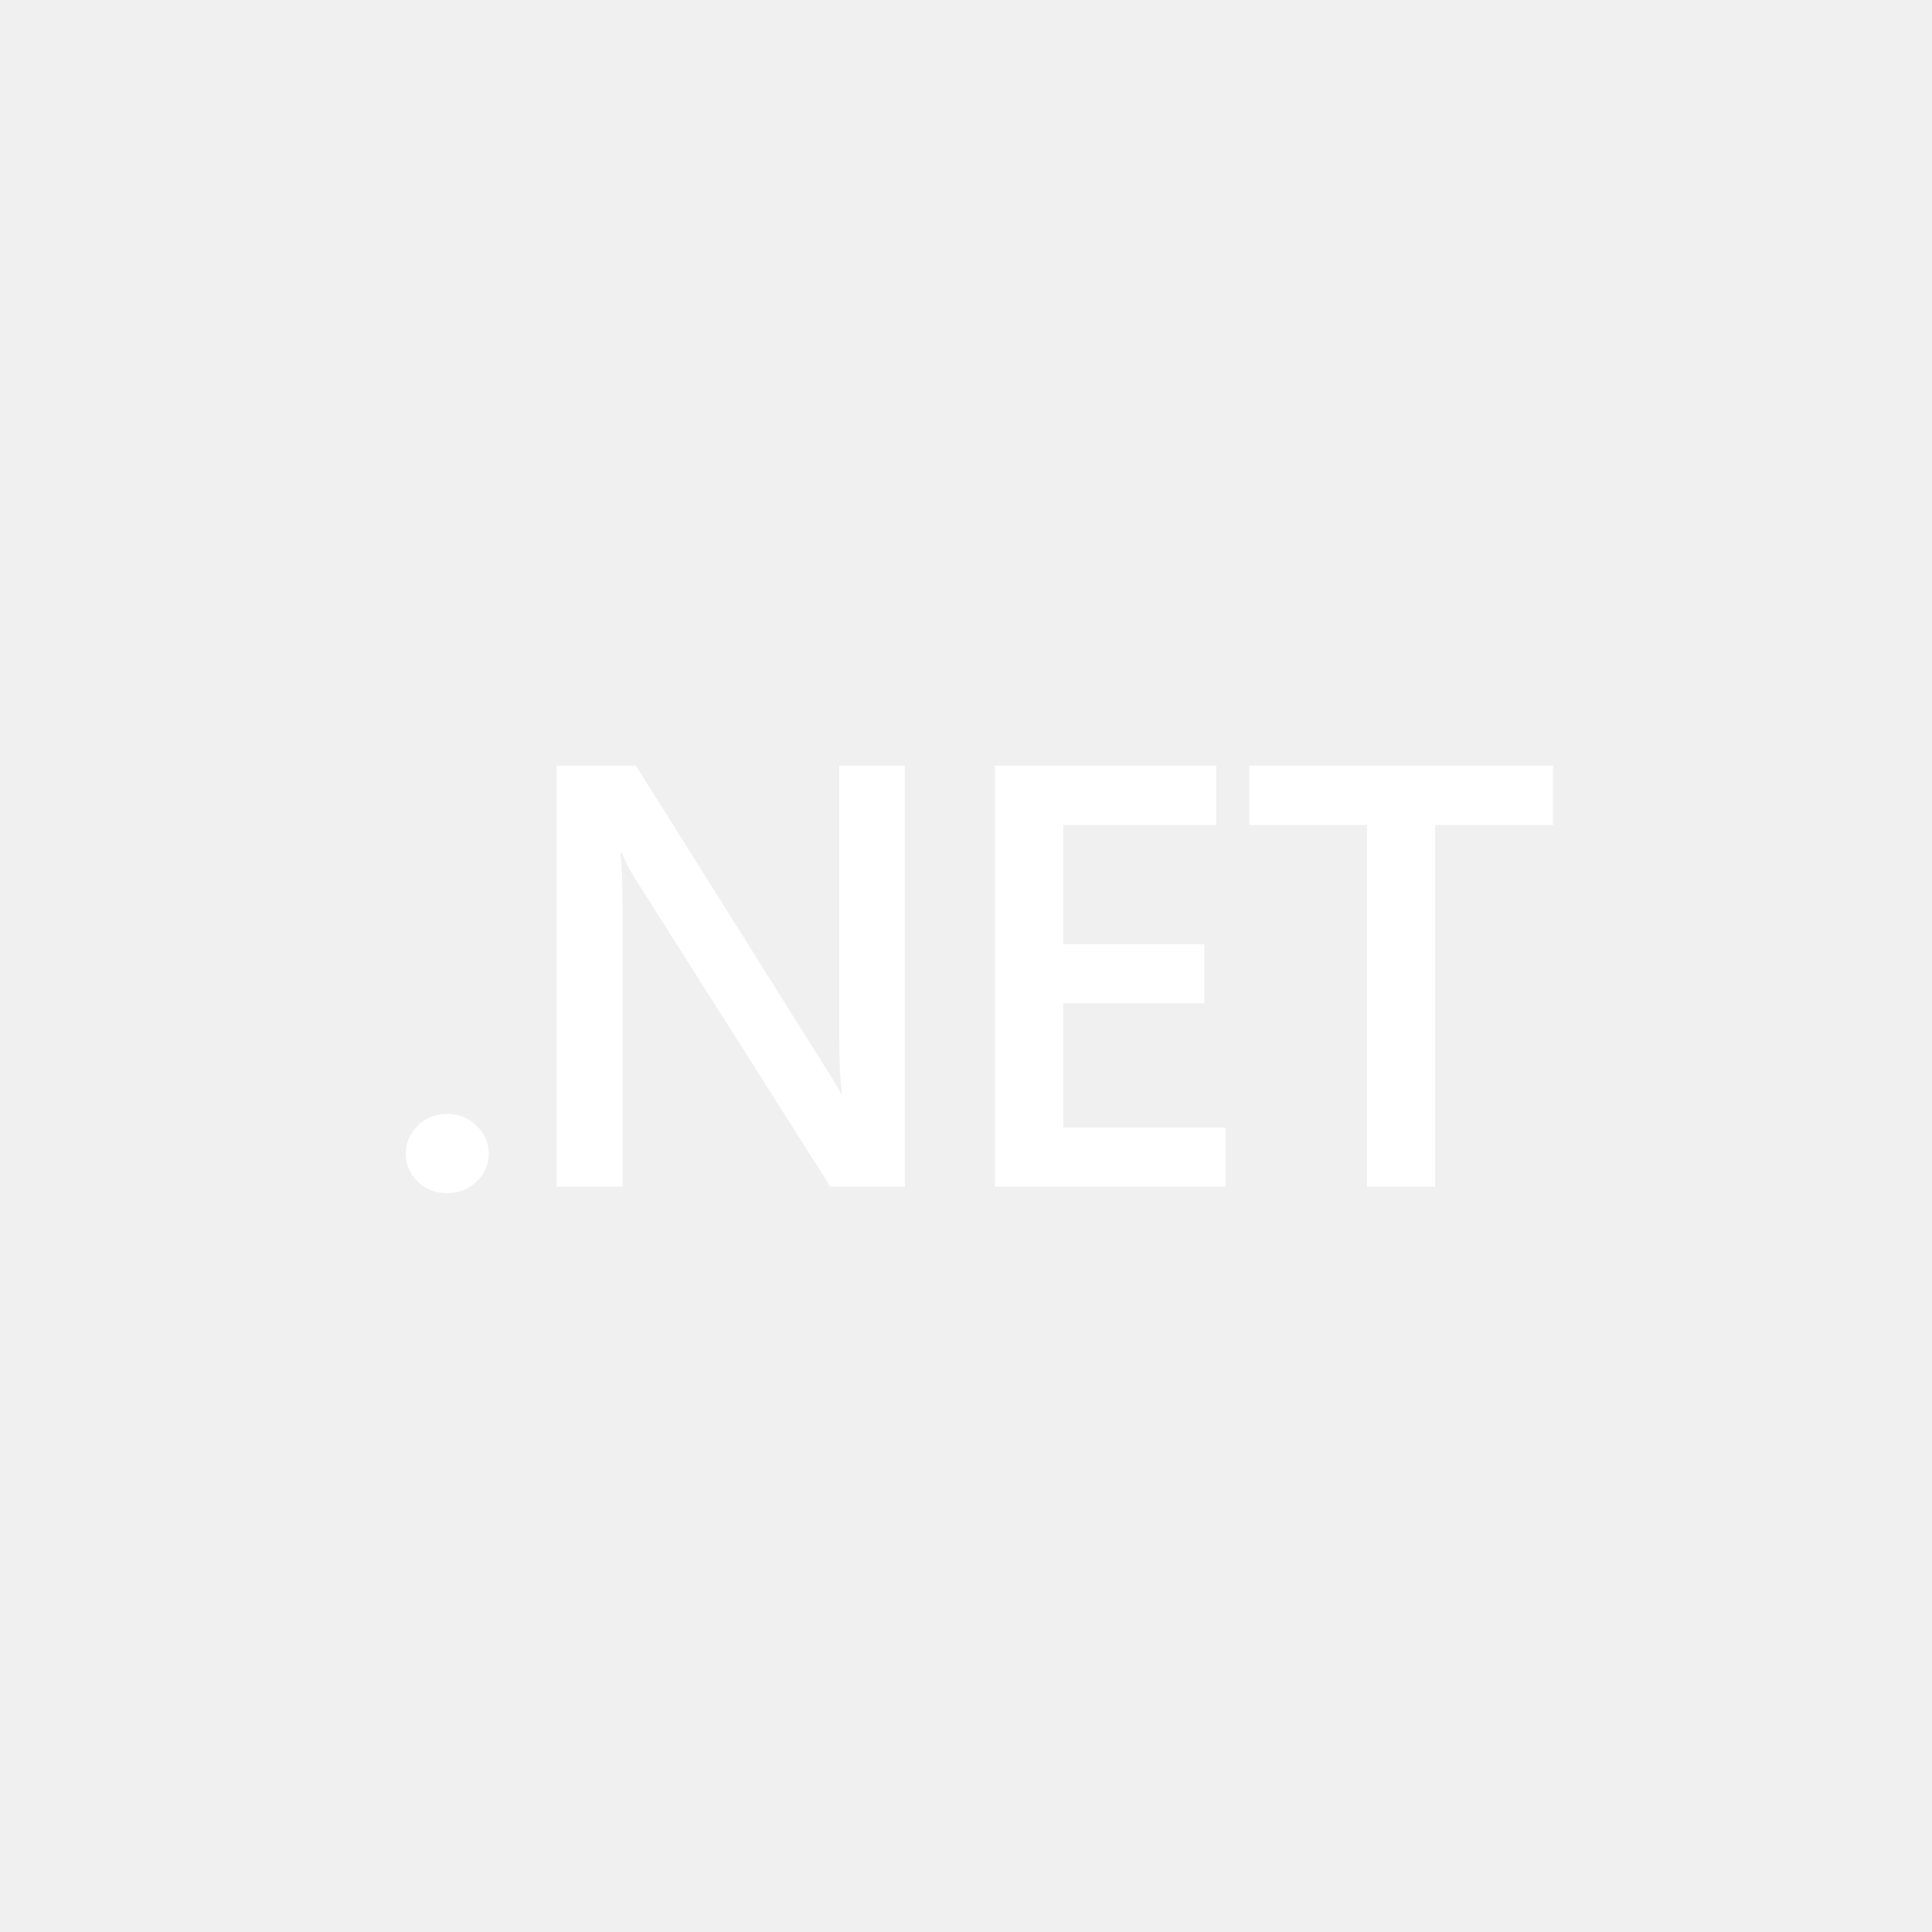
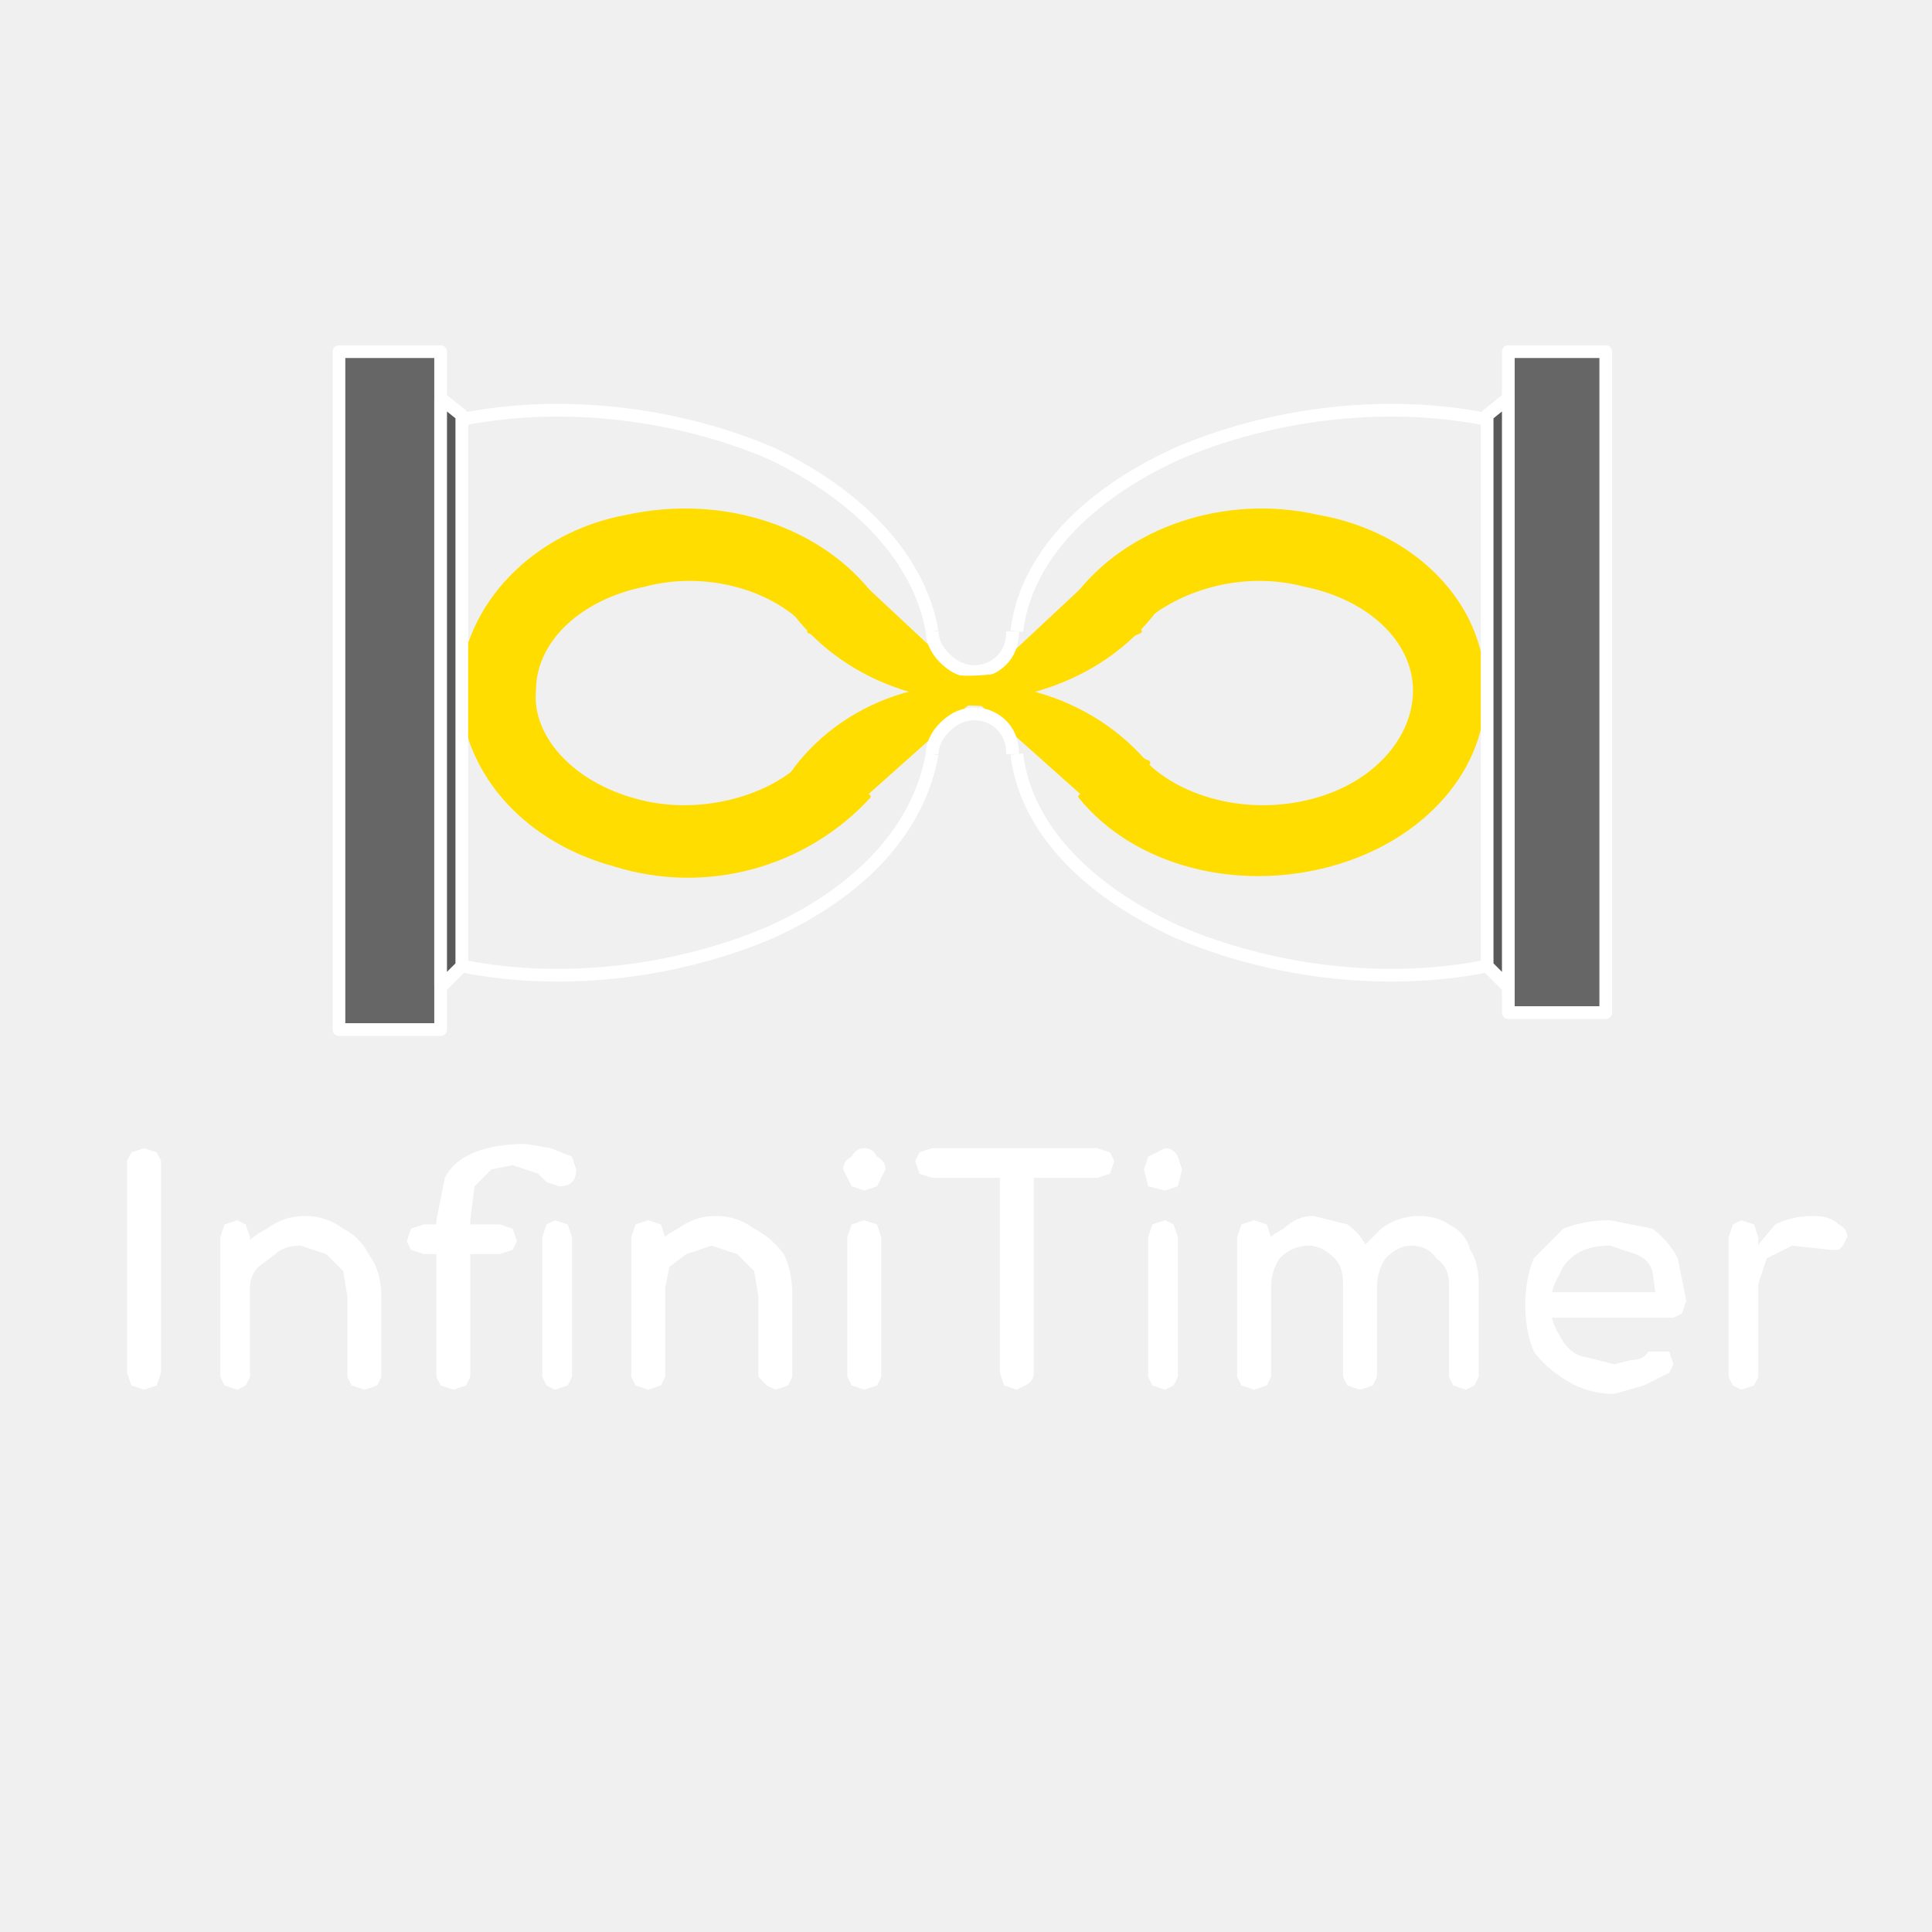
- <svg xmlns="http://www.w3.org/2000/svg" width="456" height="456" viewBox="0 0 456 456" version="1.1" xml:space="preserve" style="fill-rule:evenodd;clip-rule:evenodd;stroke-linejoin:round;stroke-miterlimit:2;">
-   <path d="m 105.5,281.609 c -2.703,0 -5.001,-0.9 -6.893,-2.702 -1.892,-1.848 -2.838,-4.042 -2.838,-6.582 0,-2.587 0.946,-4.804 2.838,-6.652 1.892,-1.848 4.19,-2.772 6.893,-2.772 2.748,0 5.068,0.924 6.96,2.772 1.937,1.848 2.906,4.064 2.906,6.652 0,2.54 -0.968,4.734 -2.906,6.582 -1.892,1.802 -4.212,2.702 -6.96,2.702 z" style="fill:#ffffff;fill-rule:nonzero;stroke-width:0.838" />
-   <path d="M 213.561,280.084 H 195.99 L 149.7,207.054 c -1.171,-1.848 -2.14,-3.765 -2.906,-5.751 h -0.406 c 0.361,2.125 0.541,6.675 0.541,13.65 v 65.132 h -15.543 v -99.36 h 18.719 l 44.737,71.298 c 1.892,2.957 3.109,4.989 3.649,6.098 h 0.27 c -0.45,-2.632 -0.676,-7.09 -0.676,-13.373 v -64.023 h 15.476 z" style="fill:#ffffff;fill-rule:nonzero;stroke-width:0.838" />
-   <path d="m 289.251,280.084 h -54.401 v -99.36 h 52.238 v 13.997 h -36.154 v 28.131 h 33.316 v 13.927 h -33.316 v 29.378 h 38.316 z" style="fill:#ffffff;fill-rule:nonzero;stroke-width:0.838" />
-   <path d="M 366.565,194.721 H 338.722 v 85.363 h -16.084 v -85.363 h -27.775 v -13.997 h 71.701 z" style="fill:#ffffff;fill-rule:nonzero;stroke-width:0.838" />
+ <svg xmlns="http://www.w3.org/2000/svg" width="456" height="456" viewBox="0 0 456 456" version="1.1" fill="none" stroke-linecap="square" stroke-miterlimit="10">
+   <clipPath id="a">
+     <path d="M0 0h456v456H0V0z" />
+   </clipPath>
+   <g clip-path="url(#a)">
+     <path d="M0 0h456v456H0z" />
+     <path fill="#666" fill-rule="evenodd" d="M80 83h24v160H80z" />
+     <path stroke="#fff" stroke-linecap="butt" stroke-linejoin="round" stroke-width="3" d="M80 83h24v160H80z" />
+     <path fill="#666" fill-rule="evenodd" d="M356 83h23v156h-23z" />
+     <path stroke="#fff" stroke-linecap="butt" stroke-linejoin="round" stroke-width="3" d="M356 83h23v156h-23z" />
+     <path fill="#fd0" fill-rule="evenodd" d="m200 135 30 28-1 2-38-16z" />
+     <path stroke="#fd0" stroke-linecap="butt" stroke-linejoin="round" d="m200 135 30 28-1 2-38-16z" />
+     <path fill="#fd0" fill-rule="evenodd" d="M205 188a58 58 0 0 1-60 16c-22-6-36-23-36-42 1-19 17-36 39-40 23-5 46 3 58 19l-15 7c-8-9-24-14-39-10-15 3-26 13-26 25-1 11 9 22 24 26 14 4 31 0 40-9z" />
+     <path stroke="#fd0" stroke-linecap="butt" stroke-linejoin="round" d="M205 188a58 58 0 0 1-60 16c-22-6-36-23-36-42 1-19 17-36 39-40 23-5 46 3 58 19l-15 7c-8-9-24-14-39-10-15 3-26 13-26 25-1 11 9 22 24 26 14 4 31 0 40-9z" />
+     <path fill="#fd0" fill-rule="evenodd" d="M255 188c13 16 37 22 59 16s37-23 36-42c0-19-16-36-39-40-22-5-45 3-57 19l14 7c9-9 25-14 40-10 15 3 26 13 26 25 0 11-9 22-24 26s-31 0-40-9z" />
+     <path stroke="#fd0" stroke-linecap="butt" stroke-linejoin="round" d="M255 188c13 16 37 22 59 16s37-23 36-42c0-19-16-36-39-40-22-5-45 3-57 19l14 7c9-9 25-14 40-10 15 3 26 13 26 25 0 11-9 22-24 26s-31 0-40-9z" />
+     <path fill="#fd0" fill-rule="evenodd" d="m198 193 37-33h-1l-45 20z" />
+     <path stroke="#fd0" stroke-linecap="butt" stroke-linejoin="round" d="m198 193 37-33h-1l-45 20z" />
+     <path fill="#fd0" fill-rule="evenodd" d="m260 135-30 28 1 2 38-16z" />
+     <path stroke="#fd0" stroke-linecap="butt" stroke-linejoin="round" d="m260 135-30 28 1 2 38-16z" />
+     <path fill="#fd0" fill-rule="evenodd" d="m262 193-37-33 46 20z" />
+     <path stroke="#fd0" stroke-linecap="butt" stroke-linejoin="round" d="m262 193-37-33 46 20z" />
+     <path d="M109 99c25-5 52-1 73 8 21 10 35 25 38 42l-89 7z" />
+     <path d="M109 99c25-5 52-1 73 8 21 10 35 25 38 42" />
+     <path stroke="#fff" stroke-linecap="butt" stroke-linejoin="round" stroke-width="3" d="M109 99c25-5 52-1 73 8 21 10 35 25 38 42" />
+     <path d="M109 228c25 5 52 1 73-8 22-10 35-25 38-42l-89-7z" />
+     <path d="M109 228c25 5 52 1 73-8 22-10 35-25 38-42" />
+     <path stroke="#fff" stroke-linecap="butt" stroke-linejoin="round" stroke-width="3" d="M109 228c25 5 52 1 73-8 22-10 35-25 38-42" />
+     <path d="M351 99c-25-5-52-1-73 8-22 10-36 25-38 42l89 7z" />
+     <path d="M351 99c-25-5-52-1-73 8-22 10-36 25-38 42" />
+     <path stroke="#fff" stroke-linecap="butt" stroke-linejoin="round" stroke-width="3" d="M351 99c-25-5-52-1-73 8-22 10-36 25-38 42" />
+     <path d="M351 228c-25 5-52 1-73-8-22-10-36-25-38-42l89-7z" />
+     <path d="M351 228c-25 5-52 1-73-8-22-10-36-25-38-42" />
+     <path stroke="#fff" stroke-linecap="butt" stroke-linejoin="round" stroke-width="3" d="M351 228c-25 5-52 1-73-8-22-10-36-25-38-42" />
+     <path d="M239 149c0 3-1 6-4 8s-7 2-10 0-5-5-5-8h10z" />
+     <path d="M239 149c0 3-1 6-4 8s-7 2-10 0-5-5-5-8" />
+     <path stroke="#fff" stroke-linecap="butt" stroke-linejoin="round" stroke-width="3" d="M239 149c0 3-1 6-4 8s-7 2-10 0-5-5-5-8" />
+     <path fill="#595959" fill-rule="evenodd" d="m104 94 5 4v130l-5 5z" />
+     <path stroke="#fff" stroke-linecap="butt" stroke-linejoin="round" stroke-width="3" d="m104 94 5 4v130l-5 5z" />
+     <path fill="#595959" fill-rule="evenodd" d="m356 94-5 4v130l5 5z" />
+     <path stroke="#fff" stroke-linecap="butt" stroke-linejoin="round" stroke-width="3" d="m356 94-5 4v130l5 5z" />
+     <path d="M239 178c0-3-1-6-4-8s-7-2-10 0-5 5-5 8h10z" />
+     <path d="M239 178c0-3-1-6-4-8s-7-2-10 0-5 5-5 8" />
+     <path stroke="#fff" stroke-linecap="butt" stroke-linejoin="round" stroke-width="3" d="M239 178c0-3-1-6-4-8s-7-2-10 0-5 5-5 8" />
+     <path fill="#fd0" fill-rule="evenodd" d="M279 132c-7 20-28 33-51 33-23-1-43-16-48-36l5-1c5 18 22 31 43 32 21 0 40-12 46-30z" />
+     <path stroke="#fd0" stroke-linecap="butt" stroke-linejoin="round" d="M279 132c-7 20-28 33-51 33-23-1-43-16-48-36l5-1c5 18 22 31 43 32 21 0 40-12 46-30z" />
+     <path fill="#fd0" fill-rule="evenodd" d="M279 195c-7-20-28-34-51-33-23 0-43 15-48 36l5 1c5-19 22-32 43-33 21 0 40 12 46 30z" />
+     <path stroke="#fd0" stroke-linecap="butt" stroke-linejoin="round" d="M279 195c-7-20-28-34-51-33-23 0-43 15-48 36l5 1c5-19 22-32 43-33 21 0 40 12 46 30z" />
+     <path d="M-109 248h678v137h-678z" />
+     <path fill="#fff" d="m34 328-3-1-1-3v-50l1-2 3-1 3 1 1 2v50l-1 3-3 1zm52 0-3-1-1-2v-19l-1-6-4-4-6-2q-4 0-6 2l-4 3q-2 2-2 5h-4q0-5 2-9 2-3 6-5 4-3 9-3t9 3q4 2 6 6 3 4 3 10v19l-1 2-3 1zm-30 0-3-1-1-2v-33l1-3 3-1 2 1 1 3v33l-1 2-2 1zm51 0-3-1-1-2v-37l2-10q2-4 7-6t12-2l6 1 5 2 1 3q0 4-4 4l-3-1-2-2-3-1-3-1-5 1-4 4-1 8v37l-1 2-3 1zm-7-32-3-1-1-2 1-3 3-1h18l3 1 1 3-1 2-3 1h-18zm31 32-2-1-1-2v-33l1-3 2-1 3 1 1 3v33l-1 2-3 1zm52 0-2-1-2-2v-19l-1-6-4-4-6-2-6 2-4 3-1 5h-5q0-5 2-9 2-3 6-5 4-3 9-3t9 3q4 2 7 6 2 4 2 10v19l-1 2-3 1zm-30 0-3-1-1-2v-33l1-3 3-1 3 1 1 3v33l-1 2-3 1zm51 0-3-1-1-2v-33l1-3 3-1 3 1 1 3v33l-1 2-3 1zm0-47-3-1-2-4q0-2 2-3 1-2 3-2t3 2q2 1 2 3l-2 4-3 1zm36 47-3-1-1-3v-53h8v53q0 2-2 3l-2 1zm-20-50-3-1-1-3 1-2 3-1h39l3 1 1 2-1 3-3 1h-39zm55 50-3-1-1-2v-33l1-3 3-1 2 1 1 3v33l-1 2-2 1zm0-47-4-1-1-4 1-3 4-2q2 0 3 2l1 3-1 4-3 1zm71 47-3-1-1-2v-22q0-4-3-6-2-3-6-3-3 0-6 3-2 3-2 7h-7q0-5 3-9l5-5q4-3 9-3 4 0 7 2 4 2 5 6 2 3 2 8v22l-1 2-2 1zm-50 0-3-1-1-2v-33l1-3 3-1 3 1 1 3v33l-1 2-3 1zm25 0-3-1-1-2v-22q0-4-2-6-3-3-6-3-4 0-7 3-2 3-2 7h-5q0-5 2-9 2-3 6-5 3-3 7-3l8 2q3 2 5 6 2 3 2 8v22l-1 2-3 1zm60 1q-6 0-11-3t-8-7q-2-5-2-11t2-11l7-7q5-2 11-2l10 2q4 3 6 7l2 10-1 3-2 1h-30v-6h29l-3 2-1-7q-1-3-4-4l-6-2q-5 0-8 2t-4 5q-2 3-2 7t2 7q2 4 5 5l8 2 4-1q3 0 4-2h5l1 3-1 2-6 3-7 2zm30-26q0-4 3-8l5-6q4-2 9-2 4 0 6 2 2 1 2 3l-1 2-1 1h-2l-9-1-6 3-2 6h-4zm0 25-2-1-1-2v-33l1-3 2-1 3 1 1 3v33l-1 2-3 1z" />
+   </g>
</svg>
